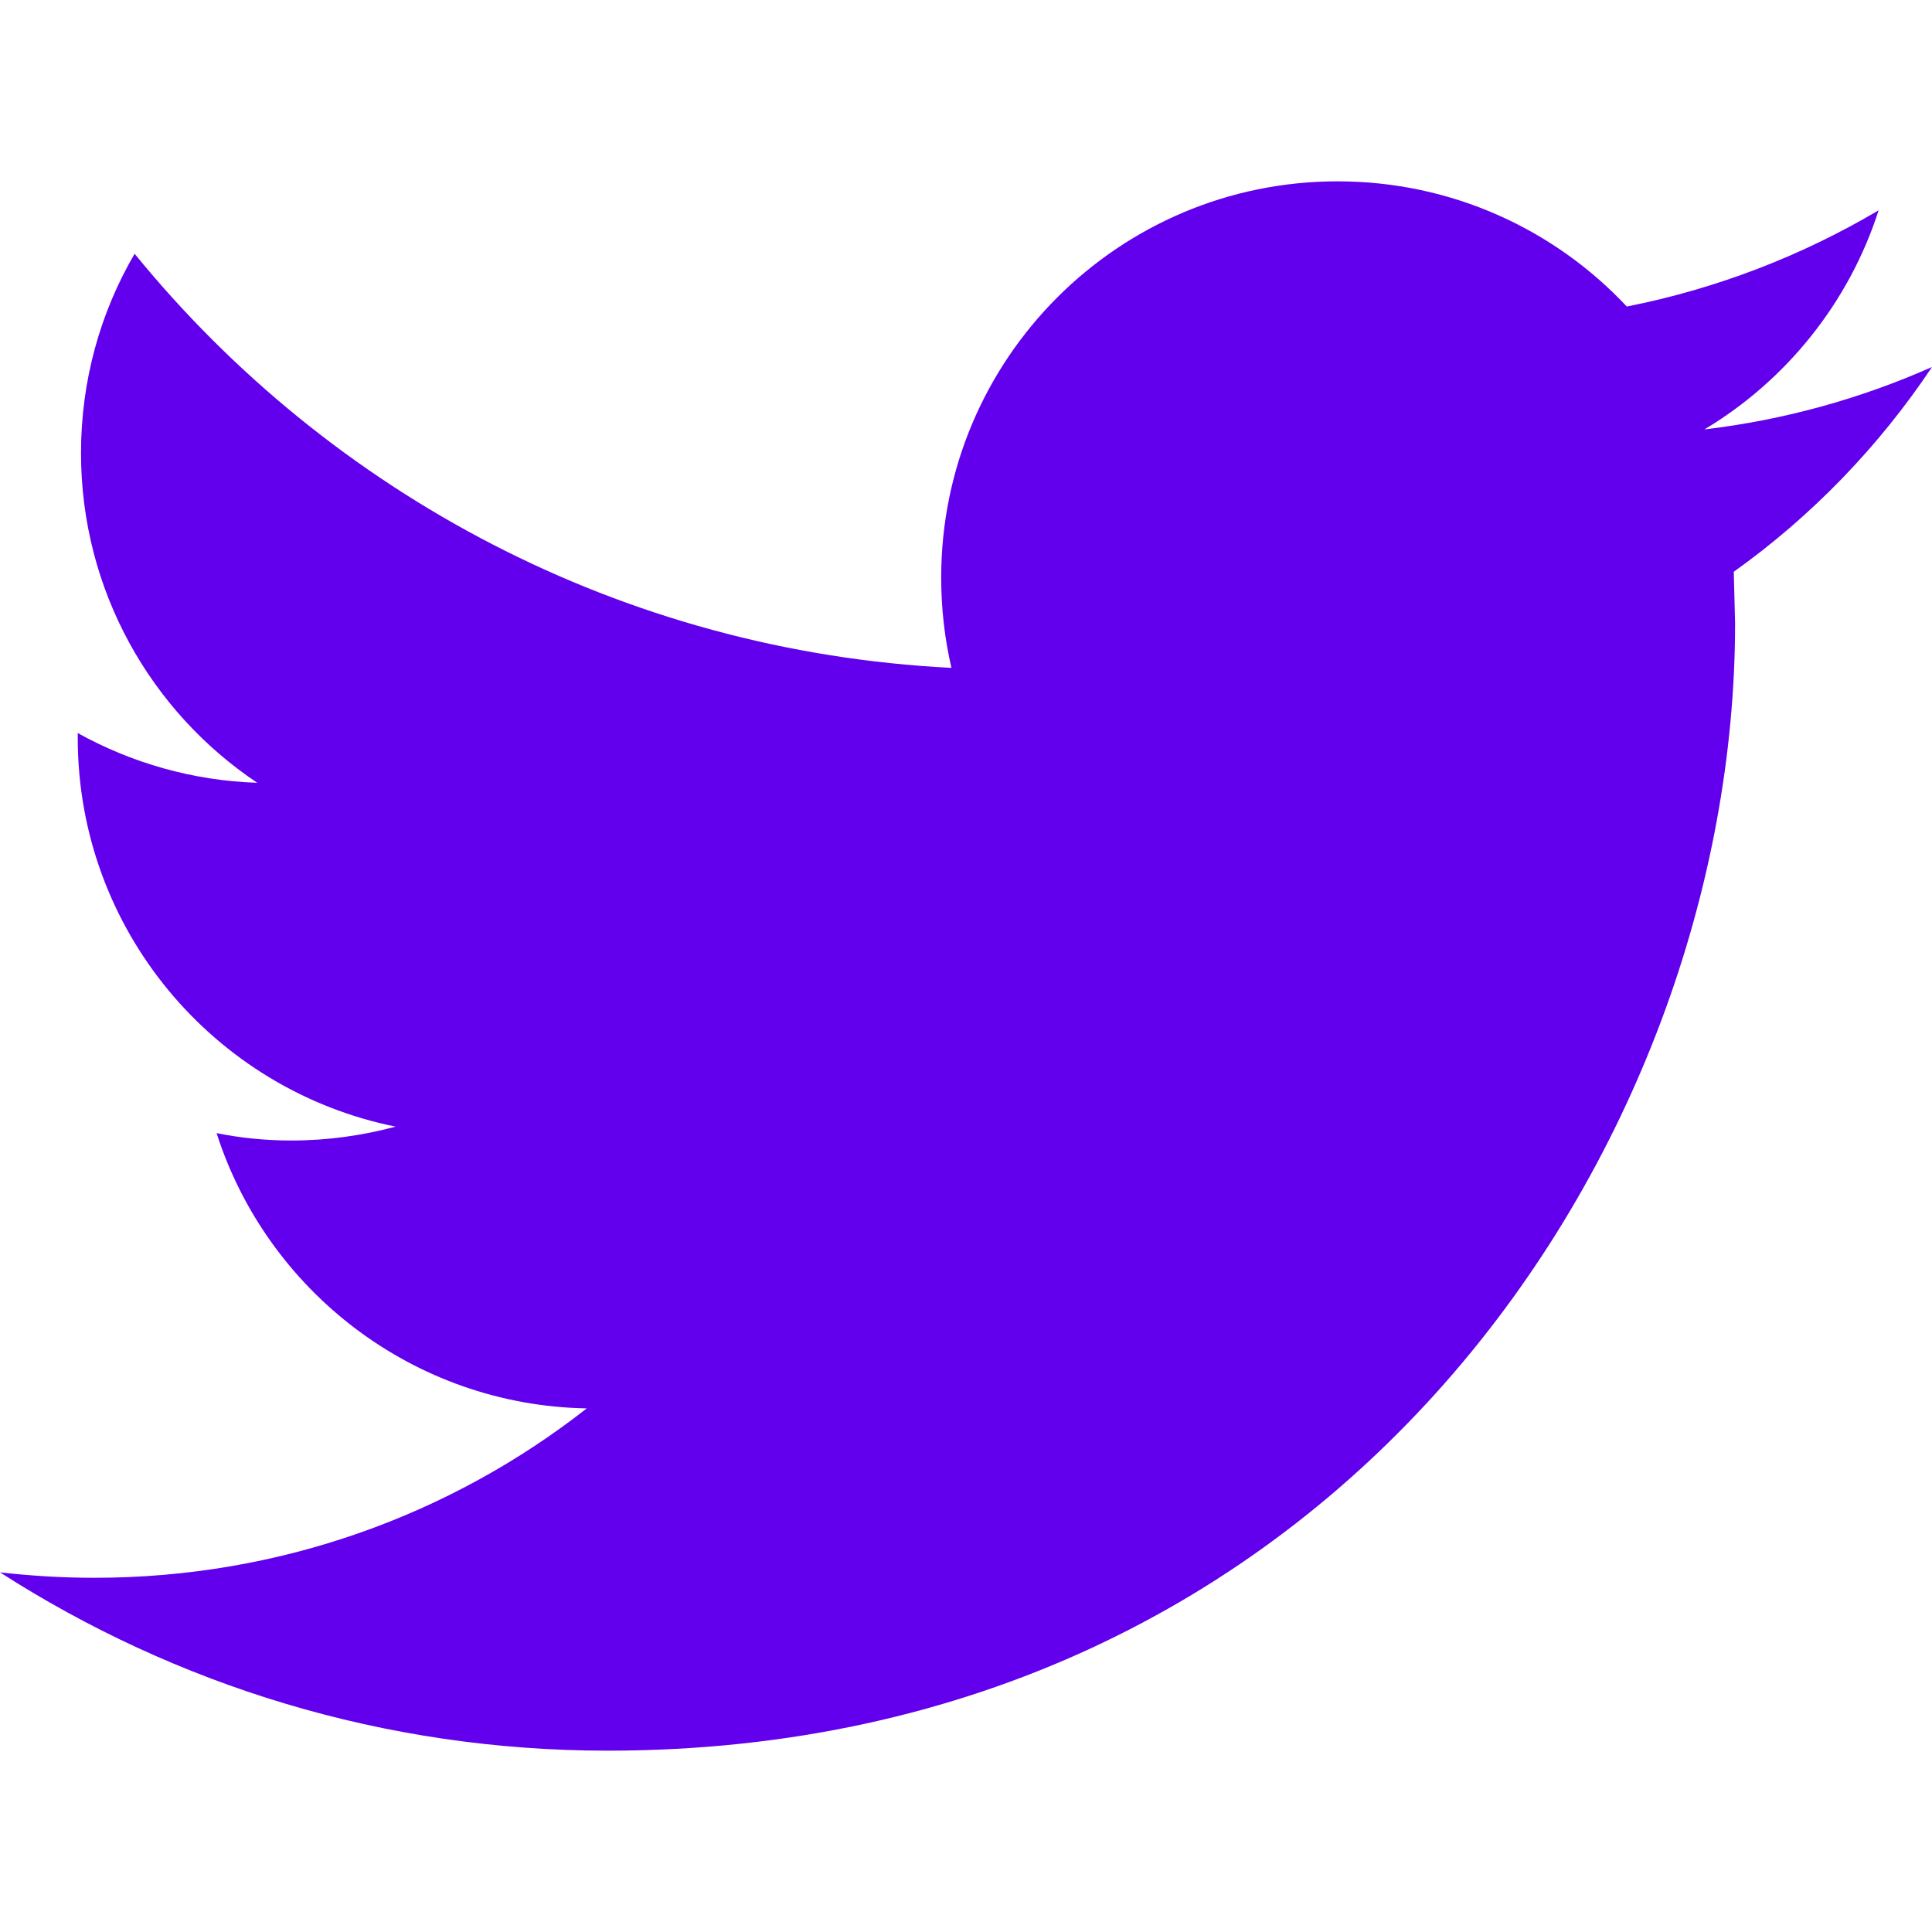
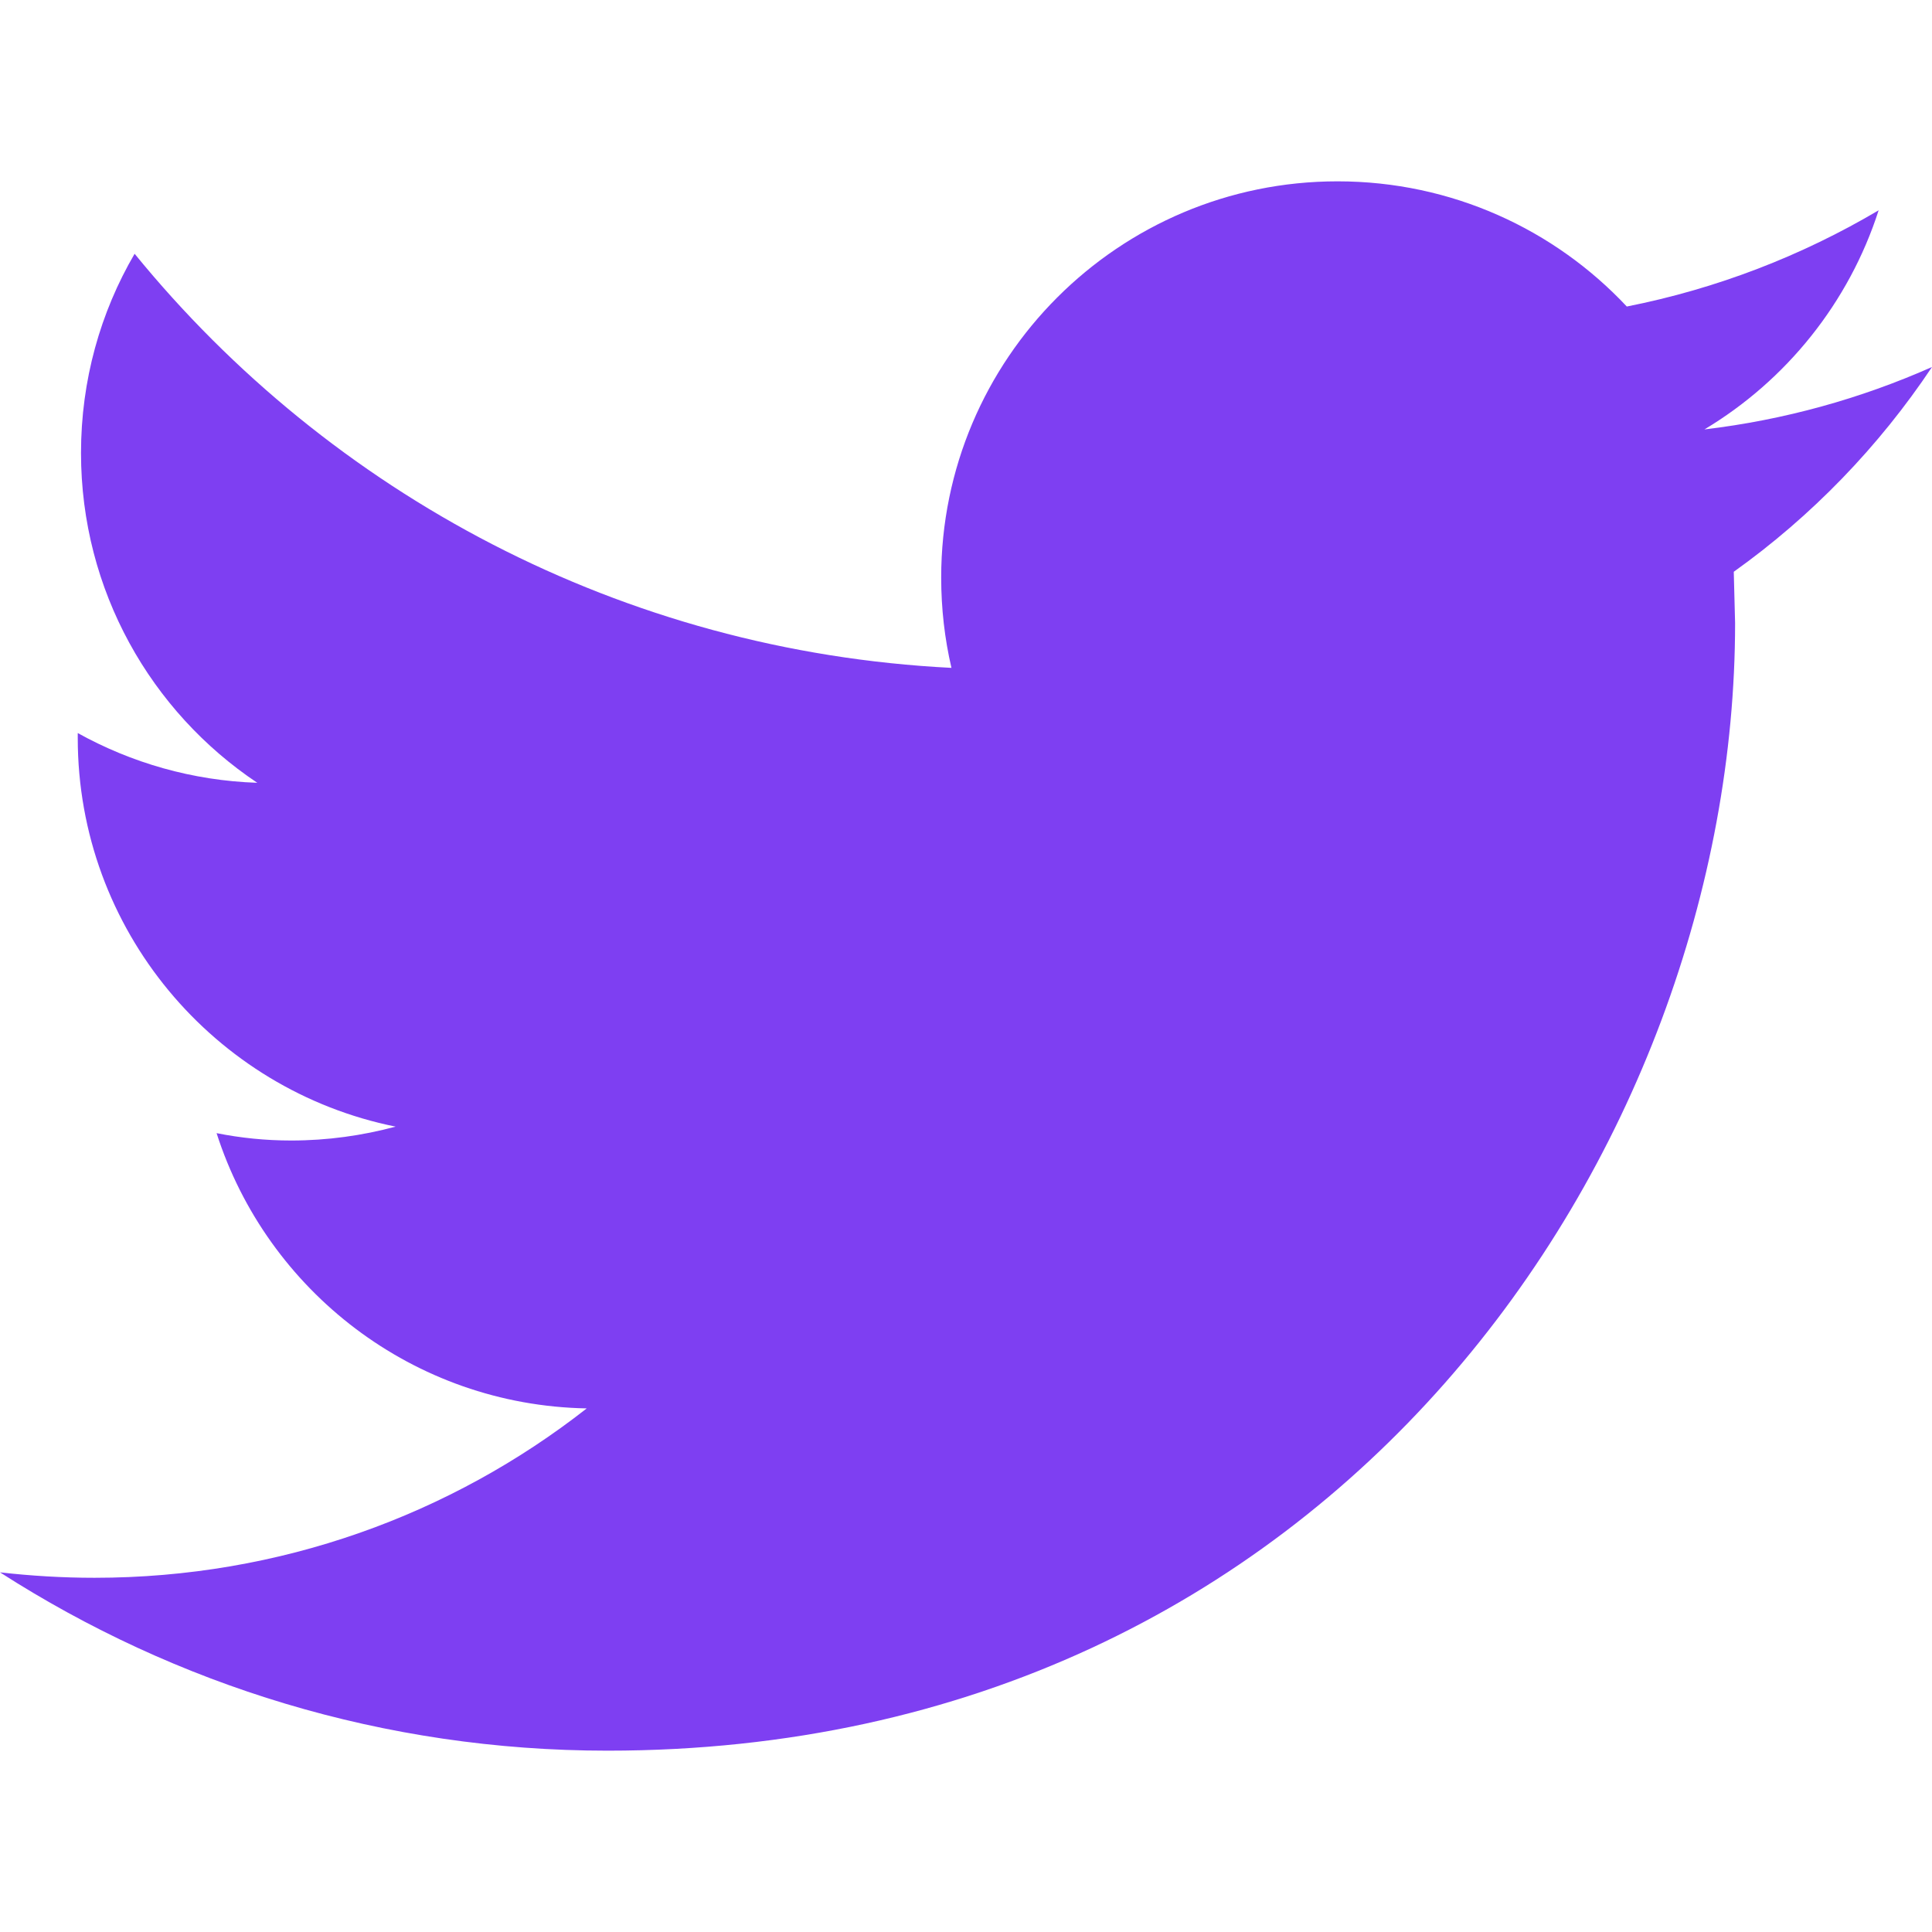
- <svg xmlns="http://www.w3.org/2000/svg" version="1.1" id="Capa_1" x="0px" y="0px" viewBox="0 0 612 612" fill="#6200ee" style="enable-background:new 0 0 612 612;" xml:space="preserve">
+ <svg xmlns="http://www.w3.org/2000/svg" version="1.1" id="Capa_1" x="0px" y="0px" viewBox="0 0 612 612" fill="#7e3ff2" style="enable-background:new 0 0 612 612;" xml:space="preserve">
  <g>
    <g>
-       <path style="fill:#6200ee;" d="M612,116.258c-22.525,9.981-46.694,16.75-72.088,19.772c25.929-15.527,45.777-40.155,55.184-69.411    c-24.322,14.379-51.169,24.82-79.775,30.48c-22.907-24.437-55.49-39.658-91.63-39.658c-69.334,0-125.551,56.217-125.551,125.513    c0,9.828,1.109,19.427,3.251,28.606C197.065,206.32,104.556,156.337,42.641,80.386c-10.823,18.51-16.98,40.078-16.98,63.101    c0,43.559,22.181,81.993,55.835,104.479c-20.575-0.688-39.926-6.348-56.867-15.756v1.568c0,60.806,43.291,111.554,100.693,123.104    c-10.517,2.83-21.607,4.398-33.08,4.398c-8.107,0-15.947-0.803-23.634-2.333c15.985,49.907,62.336,86.199,117.253,87.194    c-42.947,33.654-97.099,53.655-155.916,53.655c-10.134,0-20.116-0.612-29.944-1.721c55.567,35.681,121.536,56.485,192.438,56.485    c230.948,0,357.188-191.291,357.188-357.188l-0.421-16.253C573.872,163.526,595.211,141.422,612,116.258z" />
+       <path style="fill:#7e3ff2;" d="M612,116.258c-22.525,9.981-46.694,16.75-72.088,19.772c25.929-15.527,45.777-40.155,55.184-69.411    c-24.322,14.379-51.169,24.82-79.775,30.48c-22.907-24.437-55.49-39.658-91.63-39.658c-69.334,0-125.551,56.217-125.551,125.513    c0,9.828,1.109,19.427,3.251,28.606C197.065,206.32,104.556,156.337,42.641,80.386c-10.823,18.51-16.98,40.078-16.98,63.101    c0,43.559,22.181,81.993,55.835,104.479c-20.575-0.688-39.926-6.348-56.867-15.756v1.568c0,60.806,43.291,111.554,100.693,123.104    c-10.517,2.83-21.607,4.398-33.08,4.398c-8.107,0-15.947-0.803-23.634-2.333c15.985,49.907,62.336,86.199,117.253,87.194    c-42.947,33.654-97.099,53.655-155.916,53.655c-10.134,0-20.116-0.612-29.944-1.721c55.567,35.681,121.536,56.485,192.438,56.485    c230.948,0,357.188-191.291,357.188-357.188l-0.421-16.253C573.872,163.526,595.211,141.422,612,116.258z" />
    </g>
  </g>
  <g>
</g>
  <g>
</g>
  <g>
</g>
  <g>
</g>
  <g>
</g>
  <g>
</g>
  <g>
</g>
  <g>
</g>
  <g>
</g>
  <g>
</g>
  <g>
</g>
  <g>
</g>
  <g>
</g>
  <g>
</g>
  <g>
</g>
</svg>
